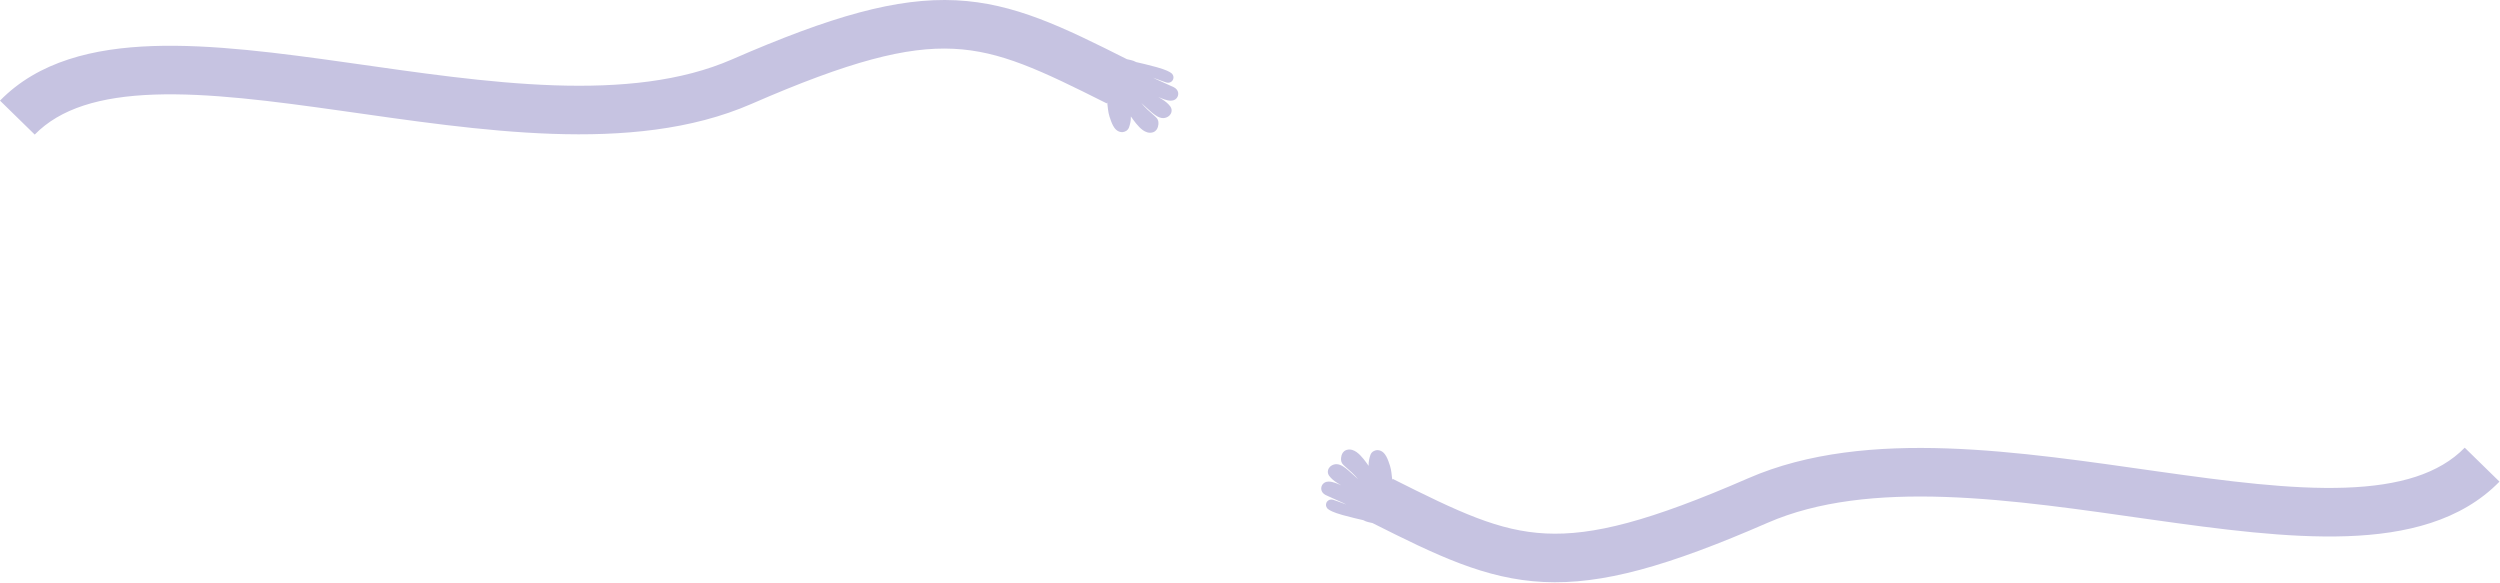
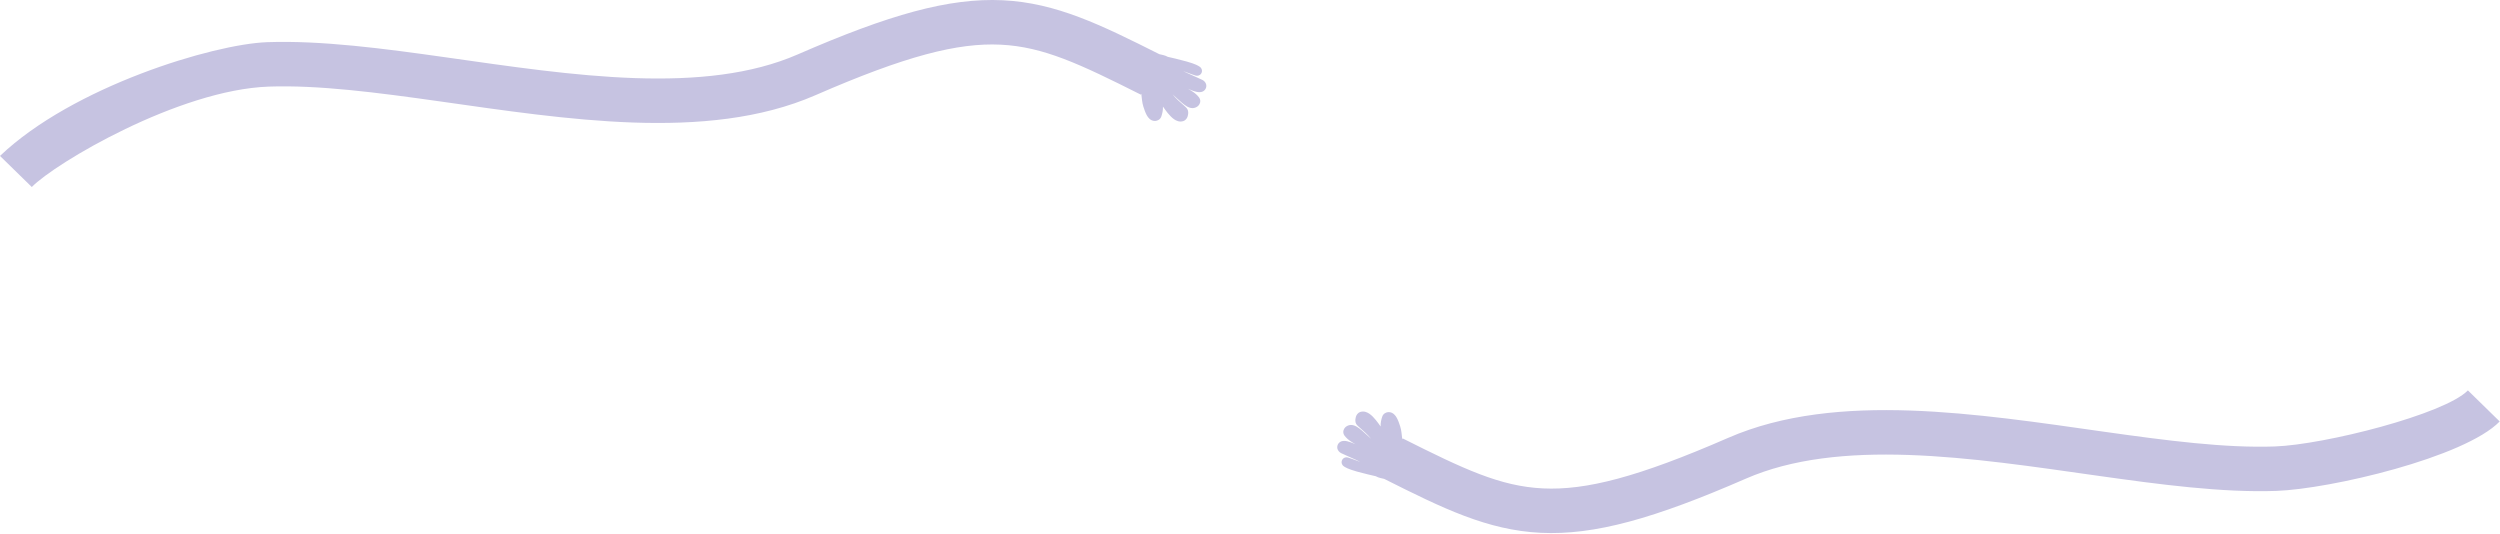
- <svg xmlns="http://www.w3.org/2000/svg" width="2460" height="573" viewBox="0 0 2460 573" fill="none">
-   <path d="M2459.48 473.929C2421.6 512.676 2367.33 525.608 2309.35 527.625C2251.18 529.648 2184.35 520.786 2117.1 511.275C2049.01 501.643 1979.98 491.256 1914.35 489.008C1848.71 486.759 1788.93 492.804 1739.22 514.474C1641.14 557.224 1576.62 575.469 1518.82 572.668C1461.42 569.887 1413.48 546.315 1350.53 514.685C1349.89 514.546 1349.26 514.408 1348.64 514.271C1347.12 513.932 1345.29 513.517 1344.06 513.037L1344 513.012L1343.93 512.986C1343.21 512.682 1342.53 512.355 1341.48 511.848C1337.5 510.925 1329.38 509.114 1321.26 506.836C1311.49 504.096 1308.72 502.215 1307.54 501.453C1307.34 501.326 1306.9 501.034 1306.47 500.633C1306.34 500.51 1305.68 499.905 1305.23 498.906C1304.98 498.357 1304.61 497.27 1304.84 495.895C1305.1 494.344 1306 493.194 1306.97 492.507C1308.42 491.475 1309.93 491.535 1310.05 491.535C1310.49 491.536 1310.85 491.59 1311.02 491.619C1311.41 491.683 1311.77 491.778 1312 491.845C1312.95 492.11 1314.39 492.628 1315.86 493.169C1318.63 494.187 1322 495.48 1324.8 496.476C1323.78 495.936 1322.67 495.383 1321.49 494.822C1318.69 493.481 1315.66 492.161 1312.67 490.853C1309.73 489.566 1306.79 488.273 1304.32 487.05C1303.18 486.485 1302.2 485.668 1301.48 484.713C1300.85 483.869 1300.02 482.391 1300.09 480.496L1300.11 480.131C1300.27 478.307 1301.13 476.467 1302.88 475.223C1304.47 474.095 1306.21 473.89 1307.32 473.871C1309.55 473.833 1312 474.521 1313.95 475.185C1315.88 475.844 1317.9 476.699 1319.74 477.532C1318.64 476.877 1317.52 476.205 1316.38 475.513C1312.5 473.154 1309.81 470.79 1307.87 468.145L1307.63 467.795C1306.49 466.034 1306.37 464.049 1306.87 462.373C1307.28 461.013 1308.05 459.995 1308.72 459.314L1309 459.042L1309.32 458.762C1310.85 457.502 1312.7 456.922 1314.3 456.778L1314.64 456.753L1314.89 456.743C1317.43 456.687 1319.73 457.851 1321.24 458.752C1323 459.803 1324.81 461.204 1326.5 462.63C1329.69 465.313 1333.7 469.174 1336.2 471.383C1336.25 471.429 1336.3 471.474 1336.36 471.519C1334.69 469.407 1332.63 467.244 1330.4 465.137C1328.2 463.061 1326.11 461.281 1324.38 459.747C1323.55 459.016 1322.73 458.283 1322.09 457.639C1321.77 457.319 1321.41 456.931 1321.08 456.51C1320.85 456.216 1320.19 455.374 1319.87 454.196L1319.76 453.737C1319.27 451.45 1319.77 449.321 1320.06 448.247L1320.15 447.951C1320.61 446.453 1321.74 444.013 1324.52 442.924L1324.81 442.817L1325.19 442.696C1329.06 441.544 1332.56 443.234 1334.84 444.835C1337.31 446.572 1339.63 449.061 1341.63 451.52C1343.33 453.609 1345.09 456.063 1346.71 458.397C1346.55 454.344 1347.47 450.627 1348.48 447.703L1348.6 447.381C1349.82 444.336 1352.71 443.16 1354.72 442.962L1355.12 442.935L1355.59 442.932C1357.89 442.98 1359.74 443.994 1361.07 445.167C1362.42 446.357 1363.42 447.851 1364.16 449.208C1365.64 451.909 1366.8 455.341 1367.75 458.31C1369.19 462.772 1369.41 467.727 1369.96 471.93C1369.97 472.002 1369.98 472.074 1369.99 472.145L1370.46 471.218C1435.92 504.11 1475.09 522.702 1521.13 524.933C1567.22 527.166 1623.09 512.958 1720.12 470.664C1779.26 444.887 1847.26 438.891 1915.99 441.245C1984.73 443.6 2056.67 454.461 2123.8 463.956C2191.78 473.572 2254.43 481.717 2307.69 479.864C2361.13 478.006 2400.22 466.179 2425.3 440.522L2459.48 473.929Z" fill="#C6C3E1" />
-   <path d="M720.259 58.473C818.335 15.723 882.853 -2.522 940.66 0.279C998.059 3.06 1045.99 26.631 1108.95 58.26C1109.58 58.399 1110.21 58.537 1110.83 58.675C1112.35 59.013 1114.19 59.429 1115.42 59.908L1115.48 59.934L1115.55 59.96C1116.27 60.264 1116.95 60.59 1117.99 61.098C1121.98 62.021 1130.09 63.831 1138.22 66.11C1147.98 68.849 1150.76 70.731 1151.94 71.492C1152.13 71.62 1152.58 71.912 1153.01 72.313C1153.14 72.435 1153.8 73.04 1154.25 74.039C1154.49 74.589 1154.87 75.676 1154.63 77.051C1154.37 78.602 1153.48 79.751 1152.51 80.439C1151.06 81.472 1149.54 81.41 1149.43 81.41C1148.99 81.41 1148.63 81.356 1148.45 81.326C1148.07 81.262 1147.71 81.167 1147.47 81.101C1146.53 80.836 1145.08 80.318 1143.61 79.777C1140.85 78.758 1137.48 77.465 1134.68 76.47C1135.7 77.01 1136.81 77.564 1137.98 78.125C1140.79 79.465 1143.81 80.784 1146.8 82.093C1149.74 83.38 1152.69 84.674 1155.16 85.897C1156.3 86.462 1157.27 87.278 1157.99 88.233C1158.63 89.076 1159.46 90.554 1159.39 92.449L1159.36 92.815C1159.2 94.639 1158.35 96.478 1156.6 97.723C1155.01 98.851 1153.27 99.055 1152.16 99.074C1149.93 99.112 1147.47 98.424 1145.53 97.761C1143.6 97.102 1141.57 96.246 1139.74 95.413C1140.84 96.069 1141.96 96.741 1143.1 97.433C1146.98 99.792 1149.67 102.156 1151.61 104.801L1151.85 105.151C1152.98 106.912 1153.11 108.897 1152.61 110.572C1152.2 111.933 1151.43 112.951 1150.76 113.632L1150.48 113.904L1150.16 114.184C1148.63 115.444 1146.78 116.024 1145.18 116.168L1144.83 116.194L1144.59 116.202C1142.05 116.258 1139.75 115.095 1138.24 114.194C1136.48 113.142 1134.67 111.741 1132.97 110.316C1129.78 107.633 1125.78 103.772 1123.28 101.564C1123.23 101.517 1123.17 101.473 1123.12 101.428C1124.79 103.54 1126.85 105.702 1129.08 107.81C1131.28 109.885 1133.36 111.665 1135.1 113.198C1135.93 113.93 1136.75 114.662 1137.39 115.307C1137.71 115.627 1138.07 116.015 1138.4 116.436C1138.63 116.729 1139.28 117.571 1139.61 118.75L1139.72 119.209C1140.21 121.496 1139.71 123.625 1139.42 124.698L1139.33 124.994C1138.87 126.493 1137.74 128.932 1134.96 130.022L1134.67 130.13L1134.29 130.25C1130.41 131.402 1126.92 129.712 1124.64 128.111C1122.16 126.374 1119.85 123.884 1117.85 121.426C1116.15 119.337 1114.39 116.883 1112.76 114.549C1112.93 118.602 1112.01 122.319 1111 125.242L1110.87 125.565C1109.65 128.61 1106.77 129.786 1104.76 129.984L1104.35 130.012L1103.89 130.014C1101.59 129.965 1099.74 128.952 1098.4 127.779C1097.05 126.589 1096.06 125.095 1095.32 123.738C1093.84 121.036 1092.68 117.605 1091.72 114.636C1090.29 110.173 1090.07 105.218 1089.51 101.016C1089.5 100.944 1089.49 100.872 1089.48 100.801L1089.02 101.728C1023.56 68.835 984.386 50.243 938.348 48.013C892.254 45.78 836.385 59.989 739.355 102.282C680.217 128.06 612.22 134.055 543.489 131.7C474.743 129.345 402.811 118.485 335.681 108.989C267.697 99.374 205.046 91.229 151.788 93.081C98.347 94.94 59.256 106.767 34.174 132.424L0 99.017C37.878 60.27 92.146 47.337 150.127 45.321C208.293 43.297 275.132 52.16 342.374 61.671C410.47 71.303 479.502 81.689 545.126 83.938C610.765 86.186 670.544 80.143 720.259 58.473Z" fill="#C6C3E1" />
+ <svg xmlns="http://www.w3.org/2000/svg" width="2687" height="573" viewBox="0 0 2687 573" fill="none">
+   <path d="M2686.67 453C2648.8 491.748 2504.51 525.608 2446.52 527.625C2388.36 529.648 2321.52 520.786 2254.28 511.275C2186.18 501.643 2117.15 491.256 2051.53 489.008C1985.89 486.759 1926.11 492.804 1876.39 514.474C1778.32 557.224 1713.8 575.469 1655.99 572.668C1598.59 569.887 1550.66 546.315 1487.7 514.685C1487.07 514.546 1486.44 514.408 1485.82 514.271C1484.3 513.932 1482.46 513.517 1481.23 513.037L1481.17 513.012L1481.11 512.986C1480.38 512.682 1479.7 512.355 1478.66 511.848C1474.67 510.925 1466.56 509.114 1458.43 506.836C1448.67 504.096 1445.9 502.215 1444.71 501.453C1444.52 501.326 1444.07 501.034 1443.64 500.633C1443.51 500.51 1442.85 499.905 1442.41 498.906C1442.16 498.357 1441.78 497.27 1442.02 495.895C1442.28 494.344 1443.17 493.194 1444.14 492.507C1445.59 491.475 1447.1 491.535 1447.22 491.535C1447.66 491.536 1448.02 491.59 1448.2 491.619C1448.58 491.683 1448.94 491.778 1449.18 491.845C1450.12 492.11 1451.57 492.628 1453.04 493.169C1455.81 494.187 1459.18 495.48 1461.97 496.476C1460.95 495.936 1459.84 495.383 1458.67 494.822C1455.86 493.481 1452.84 492.161 1449.85 490.853C1446.91 489.566 1443.96 488.273 1441.49 487.05C1440.35 486.485 1439.38 485.668 1438.66 484.713C1438.02 483.869 1437.19 482.391 1437.26 480.496L1437.29 480.131C1437.45 478.307 1438.3 476.467 1440.05 475.223C1441.64 474.095 1443.38 473.89 1444.5 473.871C1446.73 473.833 1449.18 474.521 1451.12 475.185C1453.05 475.844 1455.08 476.699 1456.91 477.532C1455.81 476.877 1454.69 476.205 1453.55 475.513C1449.67 473.154 1446.98 470.79 1445.04 468.145L1444.8 467.795C1443.67 466.034 1443.54 464.049 1444.04 462.373C1444.46 461.013 1445.22 459.995 1445.89 459.314L1446.18 459.042L1446.5 458.762C1448.02 457.502 1449.87 456.922 1451.48 456.778L1451.82 456.753L1452.06 456.743C1454.6 456.687 1456.9 457.851 1458.41 458.752C1460.17 459.803 1461.98 461.204 1463.68 462.63C1466.87 465.313 1470.87 469.174 1473.37 471.383C1473.42 471.429 1473.48 471.474 1473.53 471.519C1471.87 469.407 1469.8 467.244 1467.57 465.137C1465.37 463.061 1463.29 461.281 1461.55 459.747C1460.72 459.016 1459.91 458.283 1459.26 457.639C1458.95 457.319 1458.58 456.931 1458.25 456.51C1458.02 456.216 1457.37 455.374 1457.04 454.196L1456.93 453.737C1456.44 451.45 1456.94 449.321 1457.24 448.247L1457.32 447.951C1457.78 446.453 1458.91 444.013 1461.69 442.924L1461.98 442.817L1462.36 442.696C1466.24 441.544 1469.73 443.234 1472.01 444.835C1474.49 446.572 1476.8 449.061 1478.8 451.52C1480.5 453.609 1482.27 456.063 1483.89 458.397C1483.73 454.344 1484.64 450.627 1485.66 447.703L1485.78 447.381C1487 444.336 1489.88 443.16 1491.89 442.962L1492.3 442.935L1492.76 442.932C1495.06 442.98 1496.91 443.994 1498.25 445.167C1499.6 446.357 1500.59 447.851 1501.33 449.208C1502.82 451.909 1503.97 455.341 1504.93 458.31C1506.36 462.772 1506.58 467.727 1507.14 471.93C1507.15 472.002 1507.16 472.074 1507.17 472.145L1507.63 471.218C1573.09 504.11 1612.27 522.702 1658.3 524.933C1704.4 527.166 1760.27 512.958 1857.3 470.664C1916.43 444.887 1984.43 438.891 2053.16 441.245C2121.91 443.6 2193.84 454.461 2260.97 463.956C2328.95 473.572 2391.61 481.717 2444.86 479.864C2498.3 478.006 2627.42 445.251 2652.5 419.593L2686.67 453Z" fill="#C6C3E1" />
+   <path d="M857.433 58.473C955.509 15.723 1020.03 -2.522 1077.83 0.279C1135.23 3.06 1183.16 26.631 1246.12 58.26C1246.75 58.399 1247.38 58.537 1248.01 58.675C1249.53 59.013 1251.36 59.429 1252.59 59.908L1252.66 59.934L1252.72 59.96C1253.44 60.264 1254.12 60.59 1255.17 61.098C1259.15 62.021 1267.27 63.831 1275.39 66.11C1285.16 68.849 1287.93 70.731 1289.11 71.492C1289.31 71.62 1289.75 71.912 1290.18 72.313C1290.31 72.435 1290.97 73.04 1291.42 74.039C1291.67 74.589 1292.04 75.676 1291.81 77.051C1291.55 78.602 1290.65 79.751 1289.68 80.439C1288.23 81.472 1286.72 81.41 1286.6 81.41C1286.16 81.41 1285.81 81.356 1285.63 81.326C1285.24 81.262 1284.89 81.167 1284.65 81.101C1283.71 80.836 1282.26 80.318 1280.79 79.777C1278.02 78.758 1274.65 77.465 1271.85 76.47C1272.88 77.01 1273.98 77.564 1275.16 78.125C1277.96 79.465 1280.99 80.784 1283.98 82.093C1286.92 83.38 1289.86 84.674 1292.33 85.897C1293.48 86.462 1294.45 87.278 1295.17 88.233C1295.8 89.076 1296.63 90.554 1296.56 92.449L1296.54 92.815C1296.38 94.639 1295.53 96.478 1293.77 97.723C1292.18 98.851 1290.44 99.055 1289.33 99.074C1287.1 99.112 1284.65 98.424 1282.7 97.761C1280.77 97.102 1278.75 96.246 1276.91 95.413C1278.01 96.069 1279.13 96.741 1280.27 97.433C1284.15 99.792 1286.84 102.156 1288.79 104.801L1289.02 105.151C1290.16 106.912 1290.29 108.897 1289.78 110.572C1289.37 111.933 1288.6 112.951 1287.93 113.632L1287.65 113.904L1287.33 114.184C1285.81 115.444 1283.96 116.024 1282.35 116.168L1282.01 116.194L1281.76 116.202C1279.22 116.258 1276.92 115.095 1275.41 114.194C1273.65 113.142 1271.84 111.741 1270.15 110.316C1266.96 107.633 1262.95 103.772 1260.45 101.564C1260.4 101.517 1260.35 101.473 1260.29 101.428C1261.96 103.54 1264.02 105.702 1266.25 107.81C1268.45 109.885 1270.54 111.665 1272.28 113.198C1273.1 113.93 1273.92 114.662 1274.56 115.307C1274.88 115.627 1275.24 116.015 1275.57 116.436C1275.8 116.729 1276.46 117.571 1276.78 118.75L1276.89 119.209C1277.38 121.496 1276.89 123.625 1276.59 124.698L1276.5 124.994C1276.04 126.493 1274.91 128.932 1272.13 130.022L1271.84 130.13L1271.46 130.25C1267.59 131.402 1264.1 129.712 1261.81 128.111C1259.34 126.374 1257.03 123.884 1255.02 121.426C1253.32 119.337 1251.56 116.883 1249.94 114.549C1250.1 118.602 1249.18 122.319 1248.17 125.242L1248.05 125.565C1246.83 128.61 1243.95 129.786 1241.93 129.984L1241.53 130.012L1241.06 130.014C1238.76 129.965 1236.91 128.952 1235.58 127.779C1234.23 126.589 1233.23 125.095 1232.49 123.738C1231.01 121.036 1229.85 117.605 1228.9 114.636C1227.46 110.173 1227.24 105.218 1226.69 101.016C1226.68 100.944 1226.66 100.872 1226.66 100.801L1226.19 101.728C1160.73 68.835 1121.56 50.243 1075.52 48.013C1029.43 45.78 973.559 59.989 876.529 102.282C817.391 128.06 749.394 134.055 680.663 131.7C611.917 129.345 539.985 118.485 472.854 108.989C404.871 99.374 342.219 91.229 288.962 93.081C192.174 96.448 59.256 175.343 34.174 201L0 167.593C78.174 93.081 229.319 47.337 287.301 45.321C345.467 43.297 412.305 52.16 479.548 61.671C547.644 71.303 616.676 81.689 682.3 83.938C747.939 86.186 807.718 80.143 857.433 58.473Z" fill="#C6C3E1" />
</svg>
